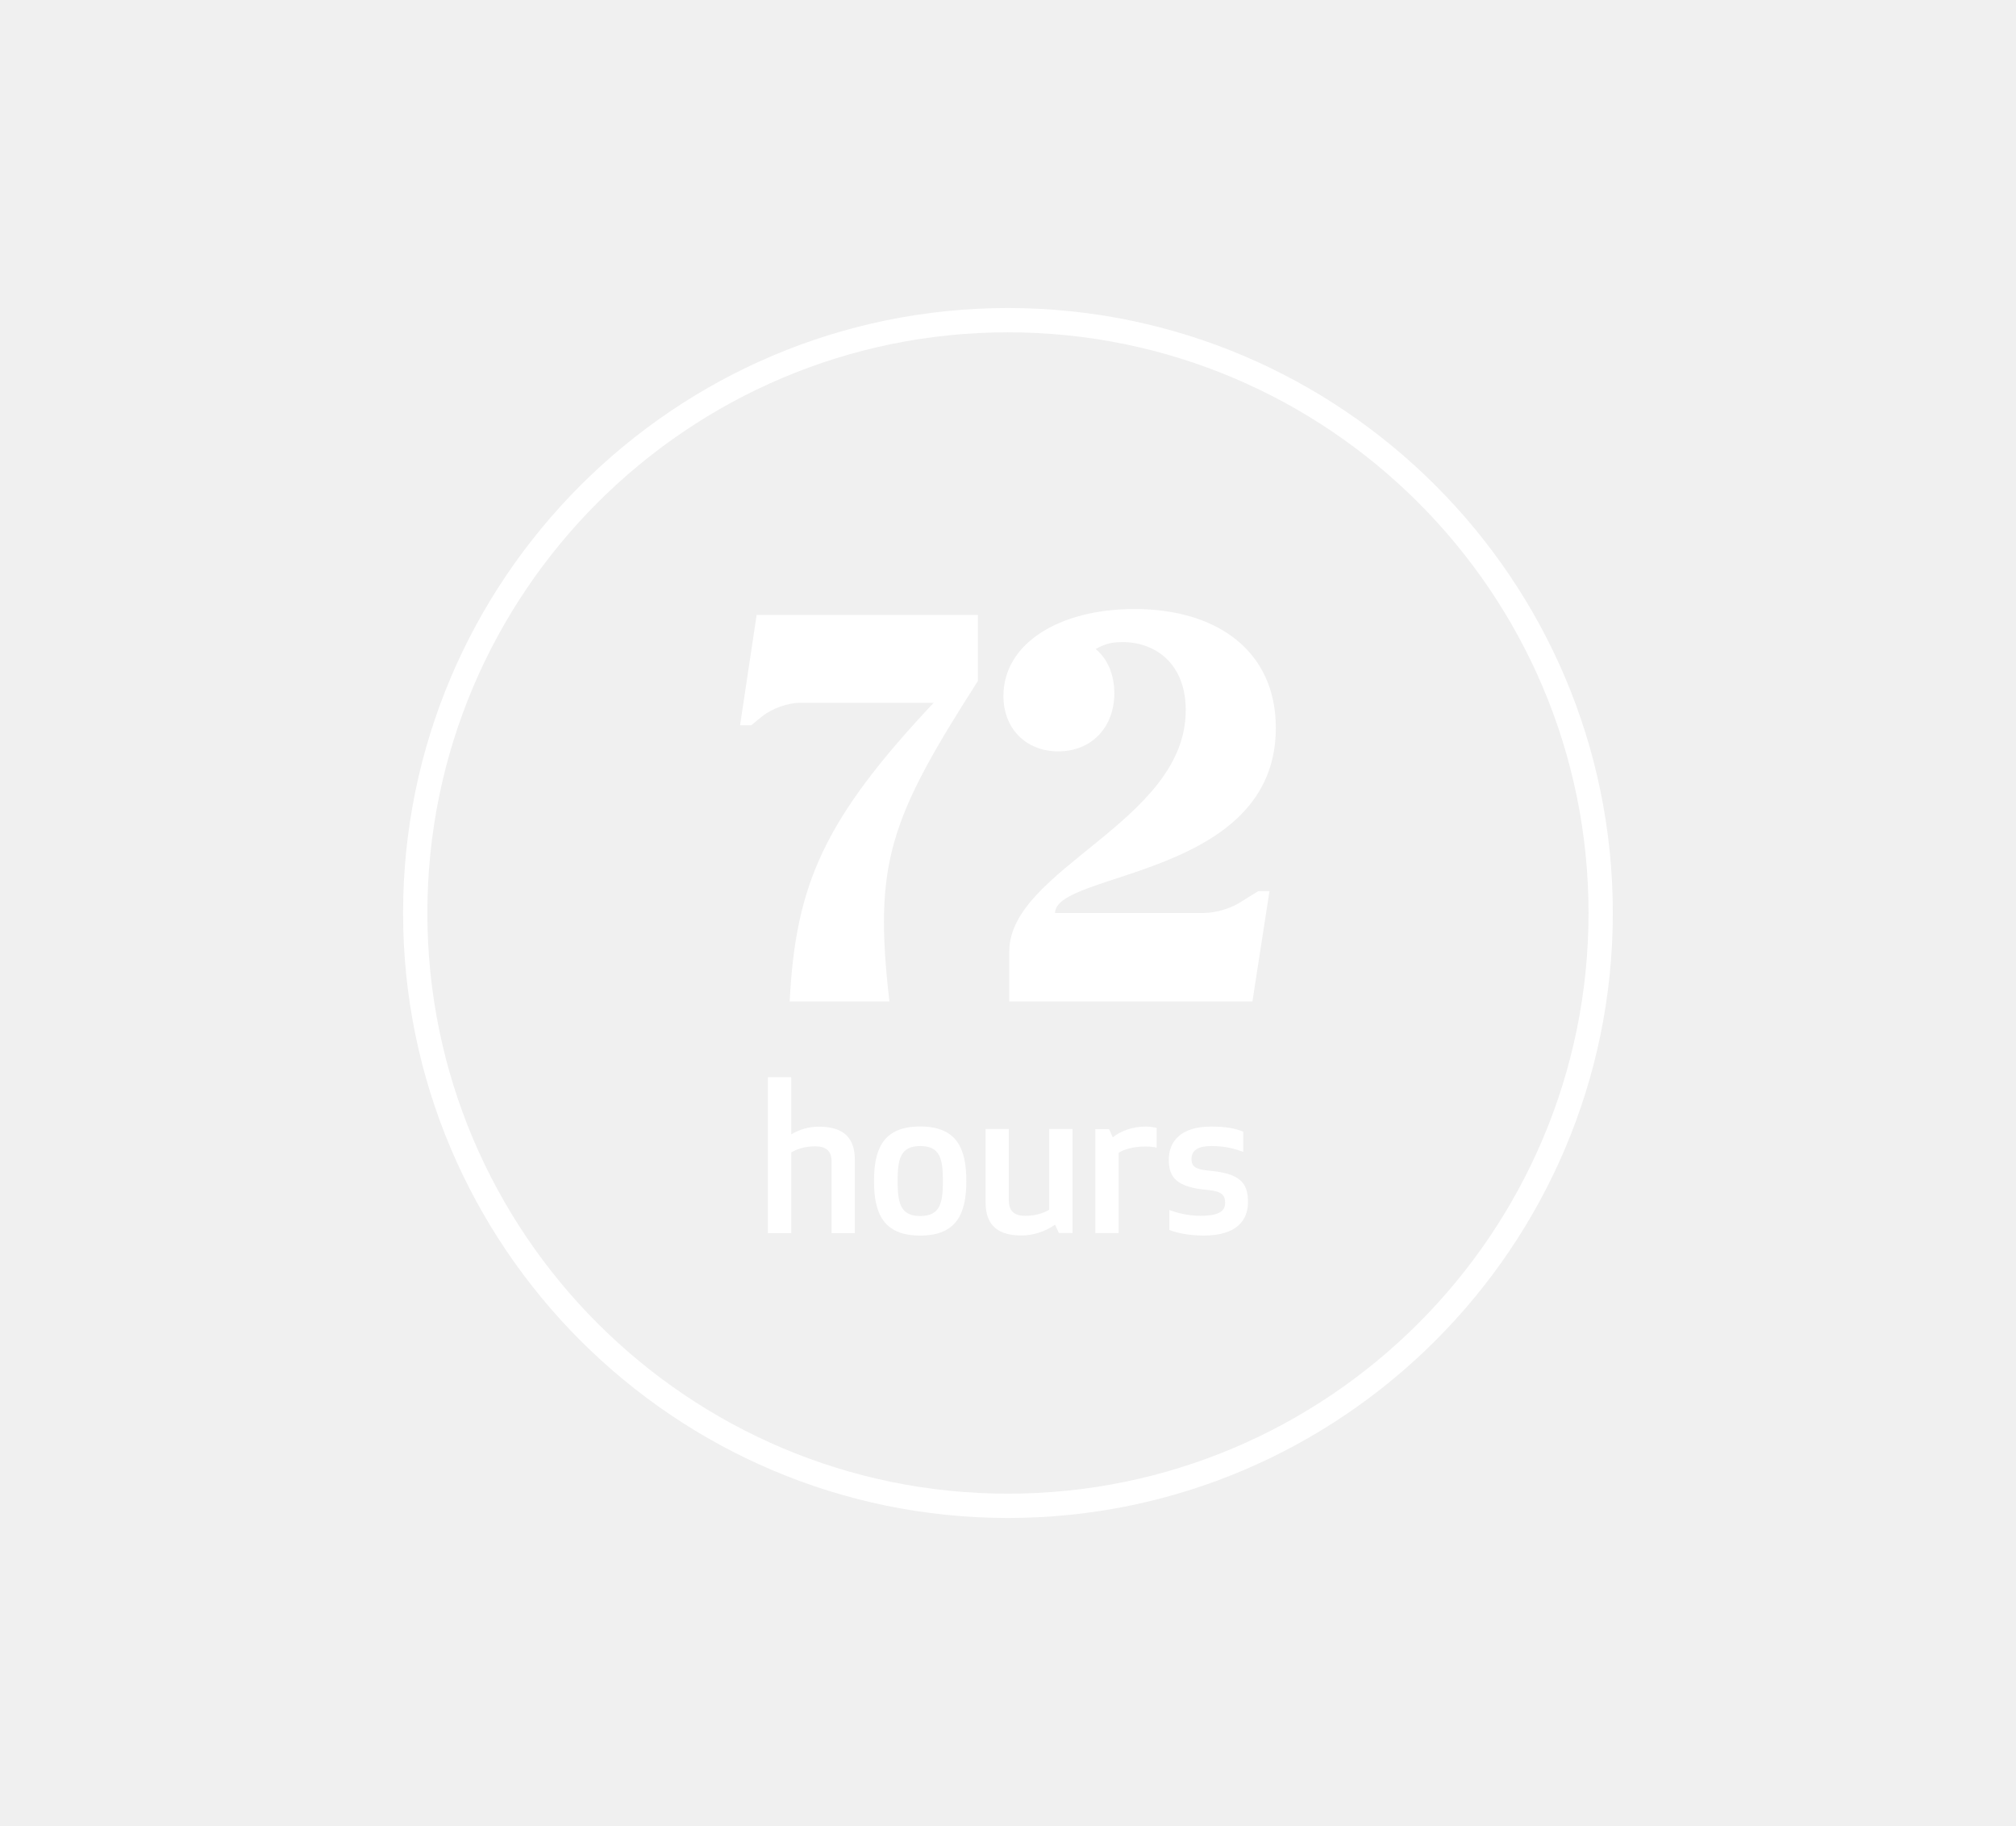
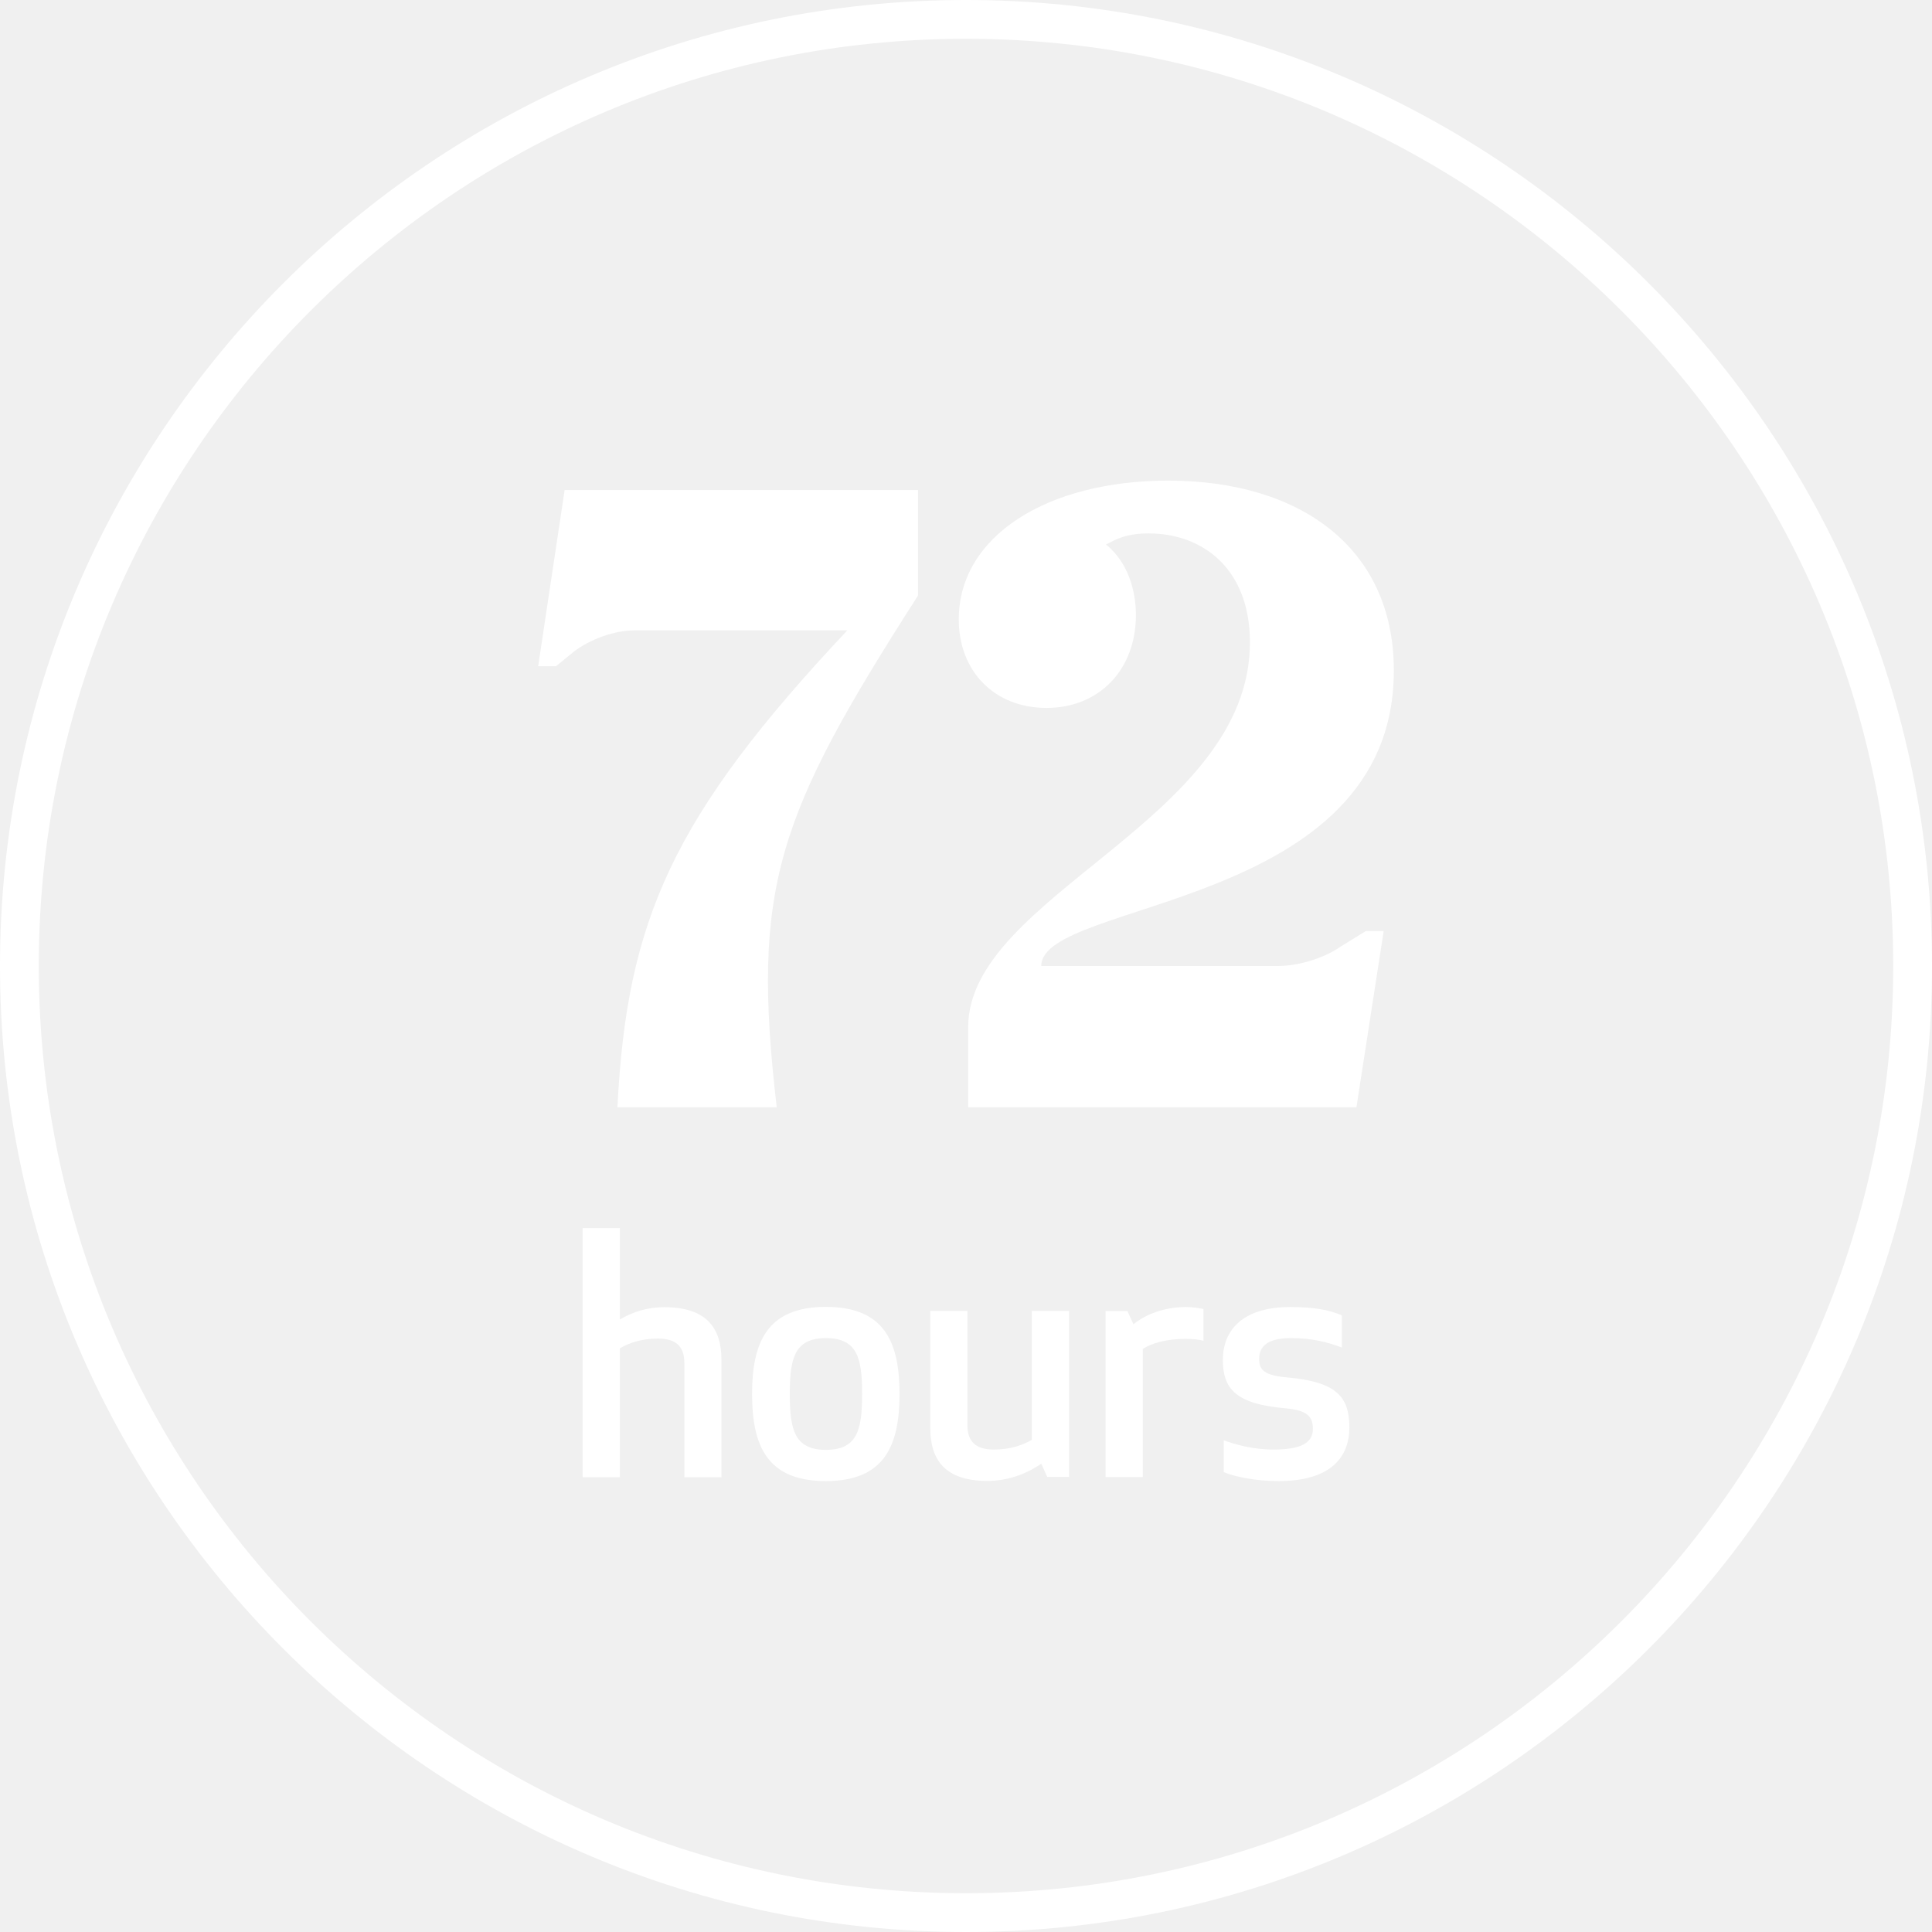
- <svg xmlns="http://www.w3.org/2000/svg" version="1.1" id="Capa_1" x="0px" y="0px" viewBox="0 0 209.21 189.45" style="enable-background:new 0 0 209.21 189.45;" xml:space="preserve">
+ <svg xmlns="http://www.w3.org/2000/svg" version="1.1" id="Capa_1" x="0px" y="0px" viewBox="0 0 125.54 125.54" xml:space="preserve" width="125.54" height="125.54">
  <defs id="defs9" />
-   <g id="g9" style="fill:#ffffff">
+   <g id="g9" style="fill:#ffffff" transform="translate(-41.83,-31.96)">
    <g id="g1" style="fill:#ffffff">
-       <path d="M104.6,157.5c-34.61,0-62.77-28.16-62.77-62.77s28.16-62.77,62.77-62.77s62.77,28.16,62.77,62.77    S139.21,157.5,104.6,157.5z M104.6,34.48c-33.22,0-60.25,27.03-60.25,60.25s27.03,60.25,60.25,60.25s60.25-27.03,60.25-60.25    S137.82,34.48,104.6,34.48z" id="path1" style="fill:#ffffff" />
+       <path d="m 104.6,157.5 c -34.61,0 -62.77,-28.16 -62.77,-62.77 0,-34.61 28.16,-62.77 62.77,-62.77 34.61,0 62.77,28.16 62.77,62.77 0,34.61 -28.16,62.77 -62.77,62.77 z m 0,-123.02 c -33.22,0 -60.25,27.03 -60.25,60.25 0,33.22 27.03,60.25 60.25,60.25 33.22,0 60.25,-27.03 60.25,-60.25 0,-33.22 -27.03,-60.25 -60.25,-60.25 z" id="path1" style="fill:#ffffff" />
    </g>
    <g id="g3" style="fill:#ffffff">
-       <path d="M77.96,75.25H76.8l1.72-11.45h22.96v6.86c-9.18,14.33-10.84,18.92-9.18,33.25H81.95c0.61-12.12,3.54-18.87,14.94-30.99    H83.05c-1.33,0-2.93,0.61-3.93,1.38L77.96,75.25z" id="path2" style="fill:#ffffff" />
-       <path d="M130.58,92.46h1.16l-1.77,11.45h-25.23v-5.2c0-8.58,18.31-13.44,18.31-25.01c0-4.81-3.1-7.08-6.58-7.08    c-1.55,0-2.21,0.44-2.77,0.72c1.49,1.22,1.94,3.1,1.94,4.59c0,3.54-2.38,6.03-5.81,6.03c-3.38,0-5.7-2.38-5.7-5.75    c0-5.42,5.75-9.02,13.61-9.02c8.52,0,14.66,4.32,14.66,12.34c0,15.55-22.91,14.88-22.91,19.2h15.38c1.33,0,2.99-0.5,4.09-1.27    L130.58,92.46z" id="path3" style="fill:#ffffff" />
+       <path d="M 77.96,75.25 H 76.8 L 78.52,63.8 h 22.96 v 6.86 C 92.3,84.99 90.64,89.58 92.3,103.91 H 81.95 C 82.56,91.79 85.49,85.04 96.89,72.92 H 83.05 c -1.33,0 -2.93,0.61 -3.93,1.38 z" id="path2" style="fill:#ffffff" />
+       <path d="m 130.58,92.46 h 1.16 l -1.77,11.45 h -25.23 v -5.2 c 0,-8.58 18.31,-13.44 18.31,-25.01 0,-4.81 -3.1,-7.08 -6.58,-7.08 -1.55,0 -2.21,0.44 -2.77,0.72 1.49,1.22 1.94,3.1 1.94,4.59 0,3.54 -2.38,6.03 -5.81,6.03 -3.38,0 -5.7,-2.38 -5.7,-5.75 0,-5.42 5.75,-9.02 13.61,-9.02 8.52,0 14.66,4.32 14.66,12.34 0,15.55 -22.91,14.88 -22.91,19.2 h 15.38 c 1.33,0 2.99,-0.5 4.09,-1.27 z" id="path3" style="fill:#ffffff" />
    </g>
    <g id="g8" style="fill:#ffffff">
-       <path d="M84.59,118.94c-1.12,0-1.9,0.3-2.48,0.63v8.38h-2.42v-16.19h2.42v5.94c0.84-0.5,1.79-0.8,2.89-0.8    c2.74,0,3.71,1.36,3.71,3.43v7.62H86.3v-7.41C86.3,119.43,85.74,118.94,84.59,118.94z" id="path4" style="fill:#ffffff" />
-       <path d="M90.7,122.54c0-3.32,0.95-5.66,4.79-5.66c3.84,0,4.79,2.33,4.79,5.66c0,3.32-0.95,5.66-4.79,5.66    C91.65,128.2,90.7,125.87,90.7,122.54z M97.85,122.54c0-2.31-0.3-3.63-2.35-3.63s-2.35,1.32-2.35,3.63c0,2.31,0.3,3.63,2.35,3.63    S97.85,124.85,97.85,122.54z" id="path5" style="fill:#ffffff" />
-       <path d="M104.69,117.14v7.41c0,1.1,0.56,1.6,1.71,1.6c1.12,0,1.9-0.3,2.48-0.63v-8.38h2.42v10.79h-1.42l-0.39-0.86    c-1.1,0.76-2.33,1.12-3.5,1.12c-2.74,0-3.71-1.36-3.71-3.43v-7.62H104.69z" id="path6" style="fill:#ffffff" />
-       <path d="M120.04,119.09c-0.26-0.09-0.69-0.13-1.19-0.13c-1.27,0-2.22,0.3-2.76,0.65v8.33h-2.42v-10.79h1.42l0.39,0.86    c0.8-0.65,2.01-1.12,3.41-1.12c0.45,0,0.84,0.07,1.14,0.13V119.09z" id="path7" style="fill:#ffffff" />
-       <path d="M125.43,121.46c3.24,0.28,4.08,1.25,4.08,3.26c0,1.86-1.14,3.48-4.6,3.48c-1.49,0-2.83-0.28-3.56-0.58v-2.07    c0.71,0.26,1.86,0.6,3.22,0.6c1.73,0,2.57-0.39,2.57-1.34c0-0.8-0.35-1.21-1.79-1.34c-3.26-0.28-4.06-1.3-4.06-3.15    s1.21-3.43,4.38-3.43c1.47,0,2.5,0.17,3.35,0.54v2.09c-0.93-0.35-1.94-0.61-3.3-0.61c-1.27,0-2.07,0.37-2.07,1.34    C123.64,121.01,124.03,121.33,125.43,121.46z" id="path8" style="fill:#ffffff" />
+       <path d="m 84.59,118.94 c -1.12,0 -1.9,0.3 -2.48,0.63 v 8.38 h -2.42 v -16.19 h 2.42 v 5.94 c 0.84,-0.5 1.79,-0.8 2.89,-0.8 2.74,0 3.71,1.36 3.71,3.43 v 7.62 H 86.3 v -7.41 c 0,-1.11 -0.56,-1.6 -1.71,-1.6 z" id="path4" style="fill:#ffffff" />
+       <path d="m 90.7,122.54 c 0,-3.32 0.95,-5.66 4.79,-5.66 3.84,0 4.79,2.33 4.79,5.66 0,3.32 -0.95,5.66 -4.79,5.66 -3.84,0 -4.79,-2.33 -4.79,-5.66 z m 7.15,0 c 0,-2.31 -0.3,-3.63 -2.35,-3.63 -2.05,0 -2.35,1.32 -2.35,3.63 0,2.31 0.3,3.63 2.35,3.63 2.05,0 2.35,-1.32 2.35,-3.63 z" id="path5" style="fill:#ffffff" />
+       <path d="m 104.69,117.14 v 7.41 c 0,1.1 0.56,1.6 1.71,1.6 1.12,0 1.9,-0.3 2.48,-0.63 v -8.38 h 2.42 v 10.79 h -1.42 l -0.39,-0.86 c -1.1,0.76 -2.33,1.12 -3.5,1.12 -2.74,0 -3.71,-1.36 -3.71,-3.43 v -7.62 z" id="path6" style="fill:#ffffff" />
+       <path d="m 120.04,119.09 c -0.26,-0.09 -0.69,-0.13 -1.19,-0.13 -1.27,0 -2.22,0.3 -2.76,0.65 v 8.33 h -2.42 v -10.79 h 1.42 l 0.39,0.86 c 0.8,-0.65 2.01,-1.12 3.41,-1.12 0.45,0 0.84,0.07 1.14,0.13 v 2.07 z" id="path7" style="fill:#ffffff" />
+       <path d="m 125.43,121.46 c 3.24,0.28 4.08,1.25 4.08,3.26 0,1.86 -1.14,3.48 -4.6,3.48 -1.49,0 -2.83,-0.28 -3.56,-0.58 v -2.07 c 0.71,0.26 1.86,0.6 3.22,0.6 1.73,0 2.57,-0.39 2.57,-1.34 0,-0.8 -0.35,-1.21 -1.79,-1.34 -3.26,-0.28 -4.06,-1.3 -4.06,-3.15 0,-1.85 1.21,-3.43 4.38,-3.43 1.47,0 2.5,0.17 3.35,0.54 v 2.09 c -0.93,-0.35 -1.94,-0.61 -3.3,-0.61 -1.27,0 -2.07,0.37 -2.07,1.34 -0.01,0.76 0.38,1.08 1.78,1.21 z" id="path8" style="fill:#ffffff" />
    </g>
  </g>
</svg>
